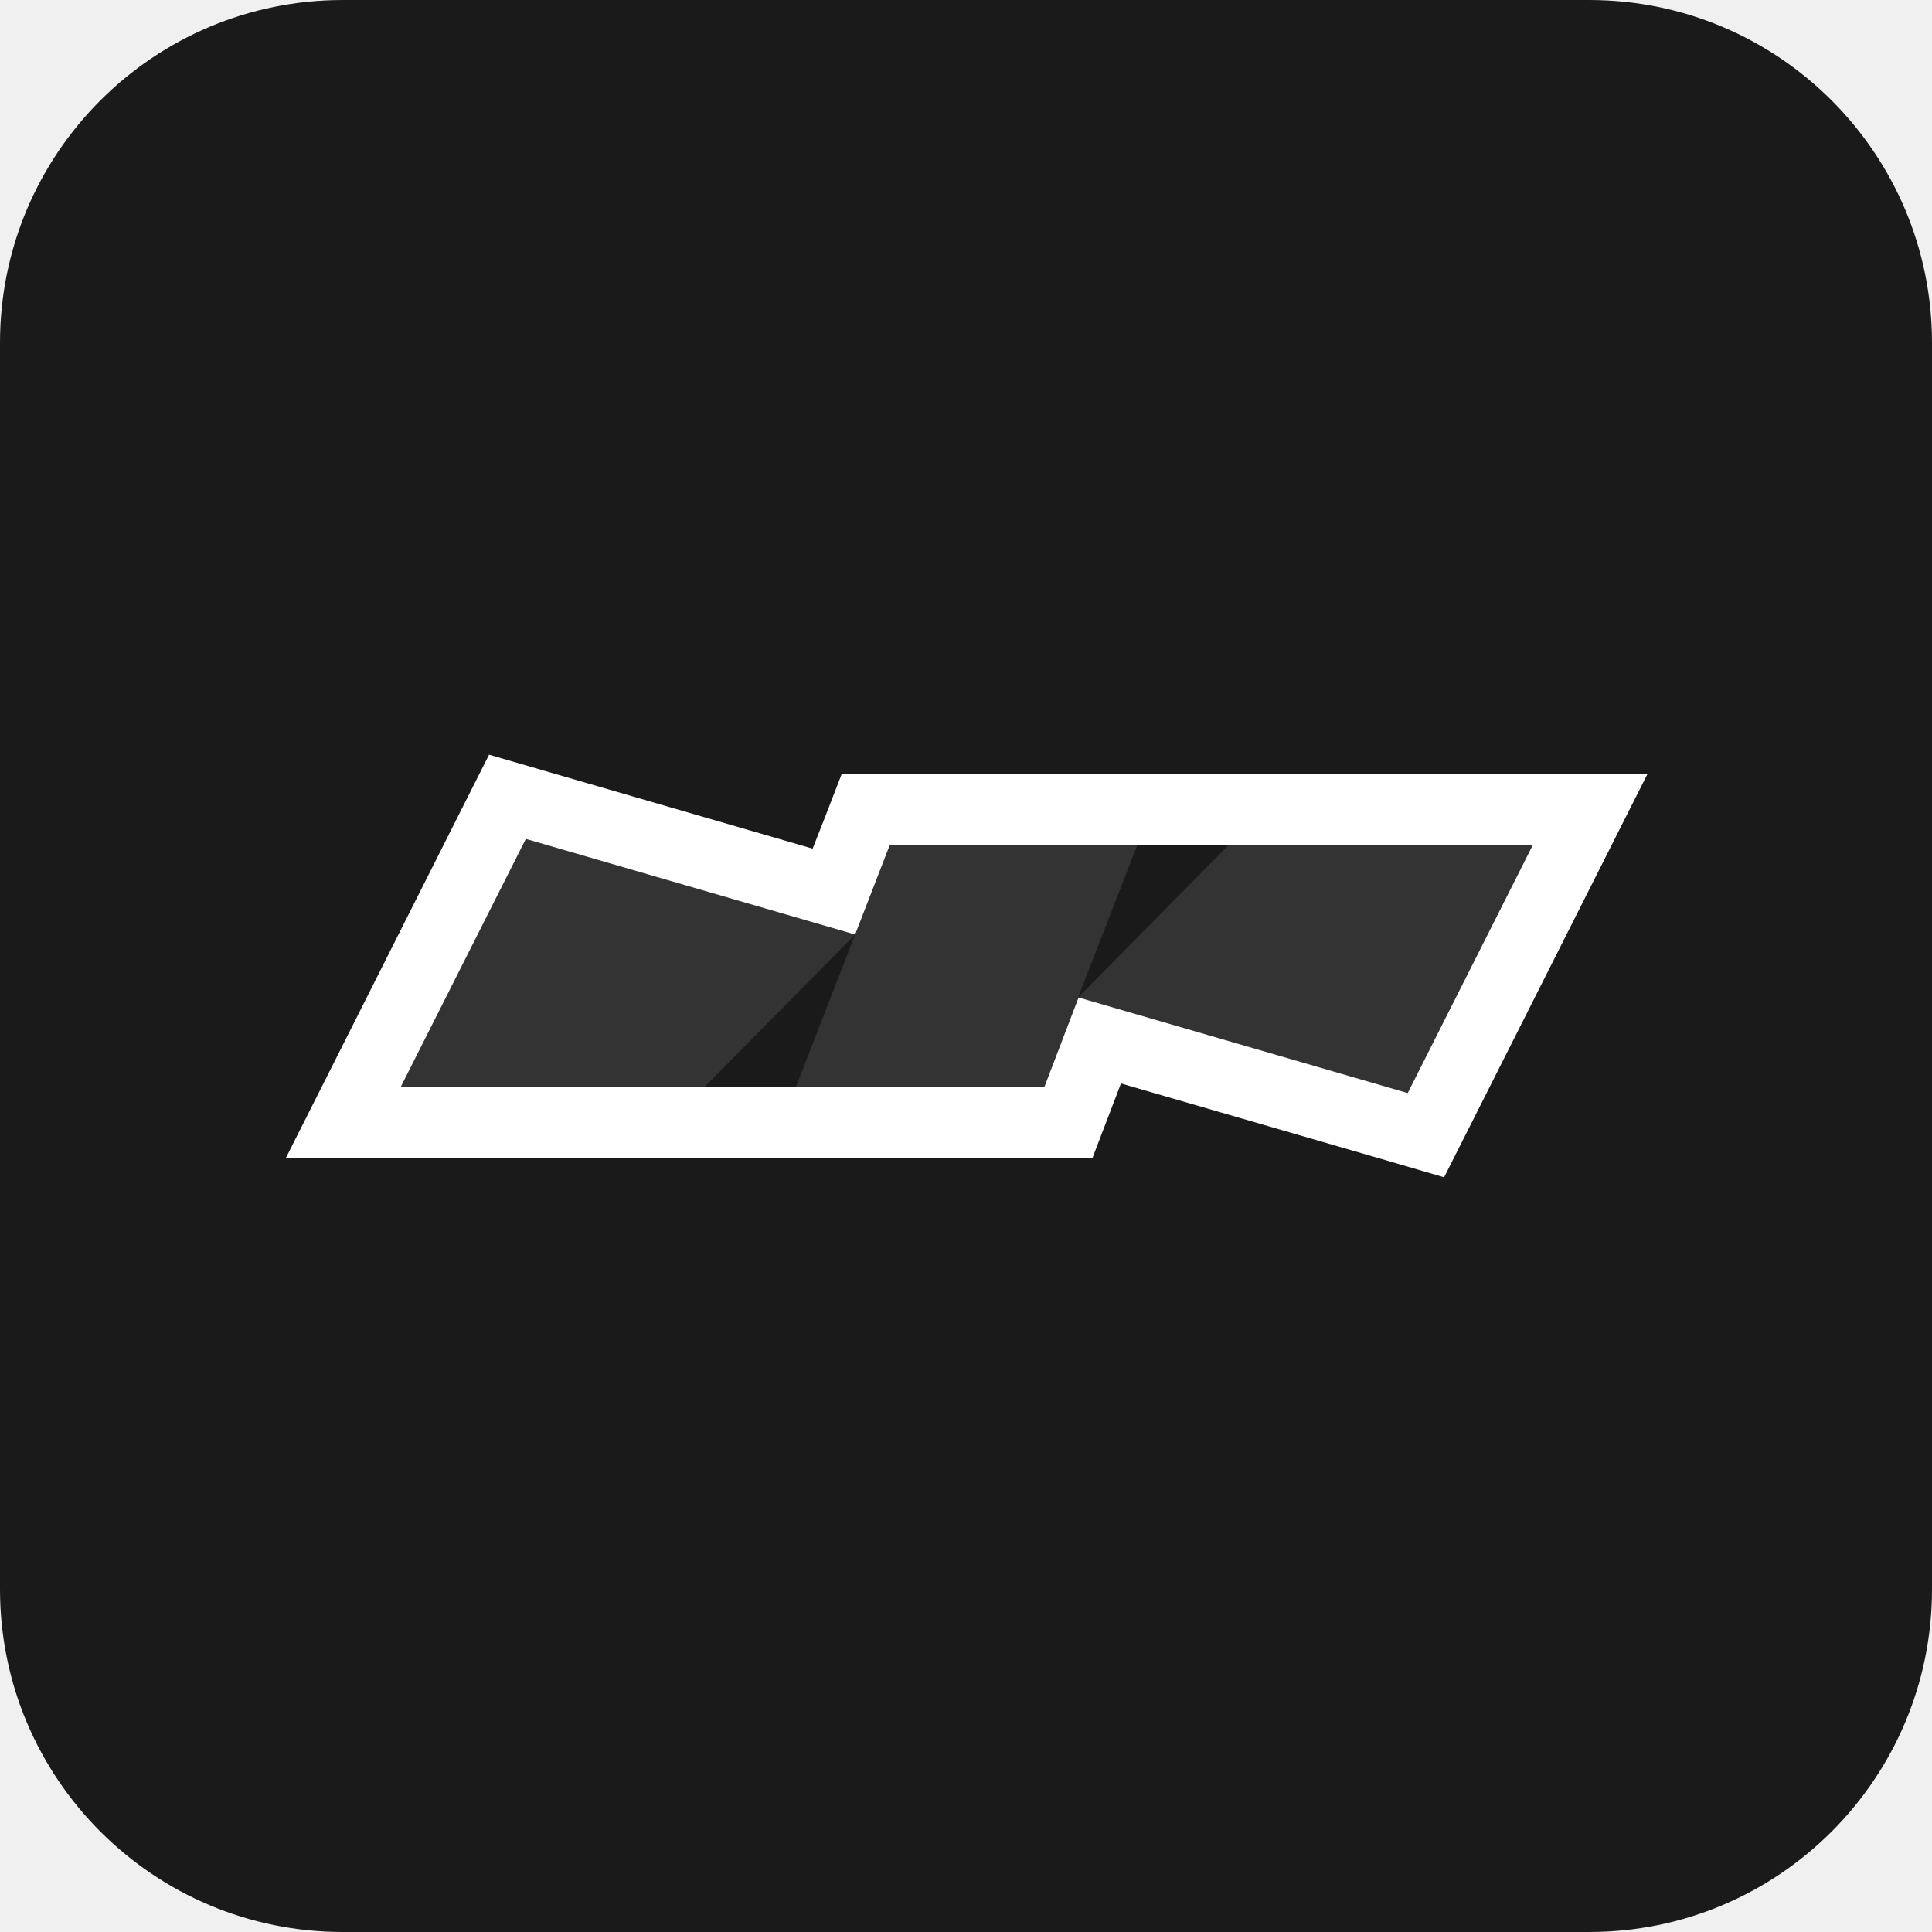
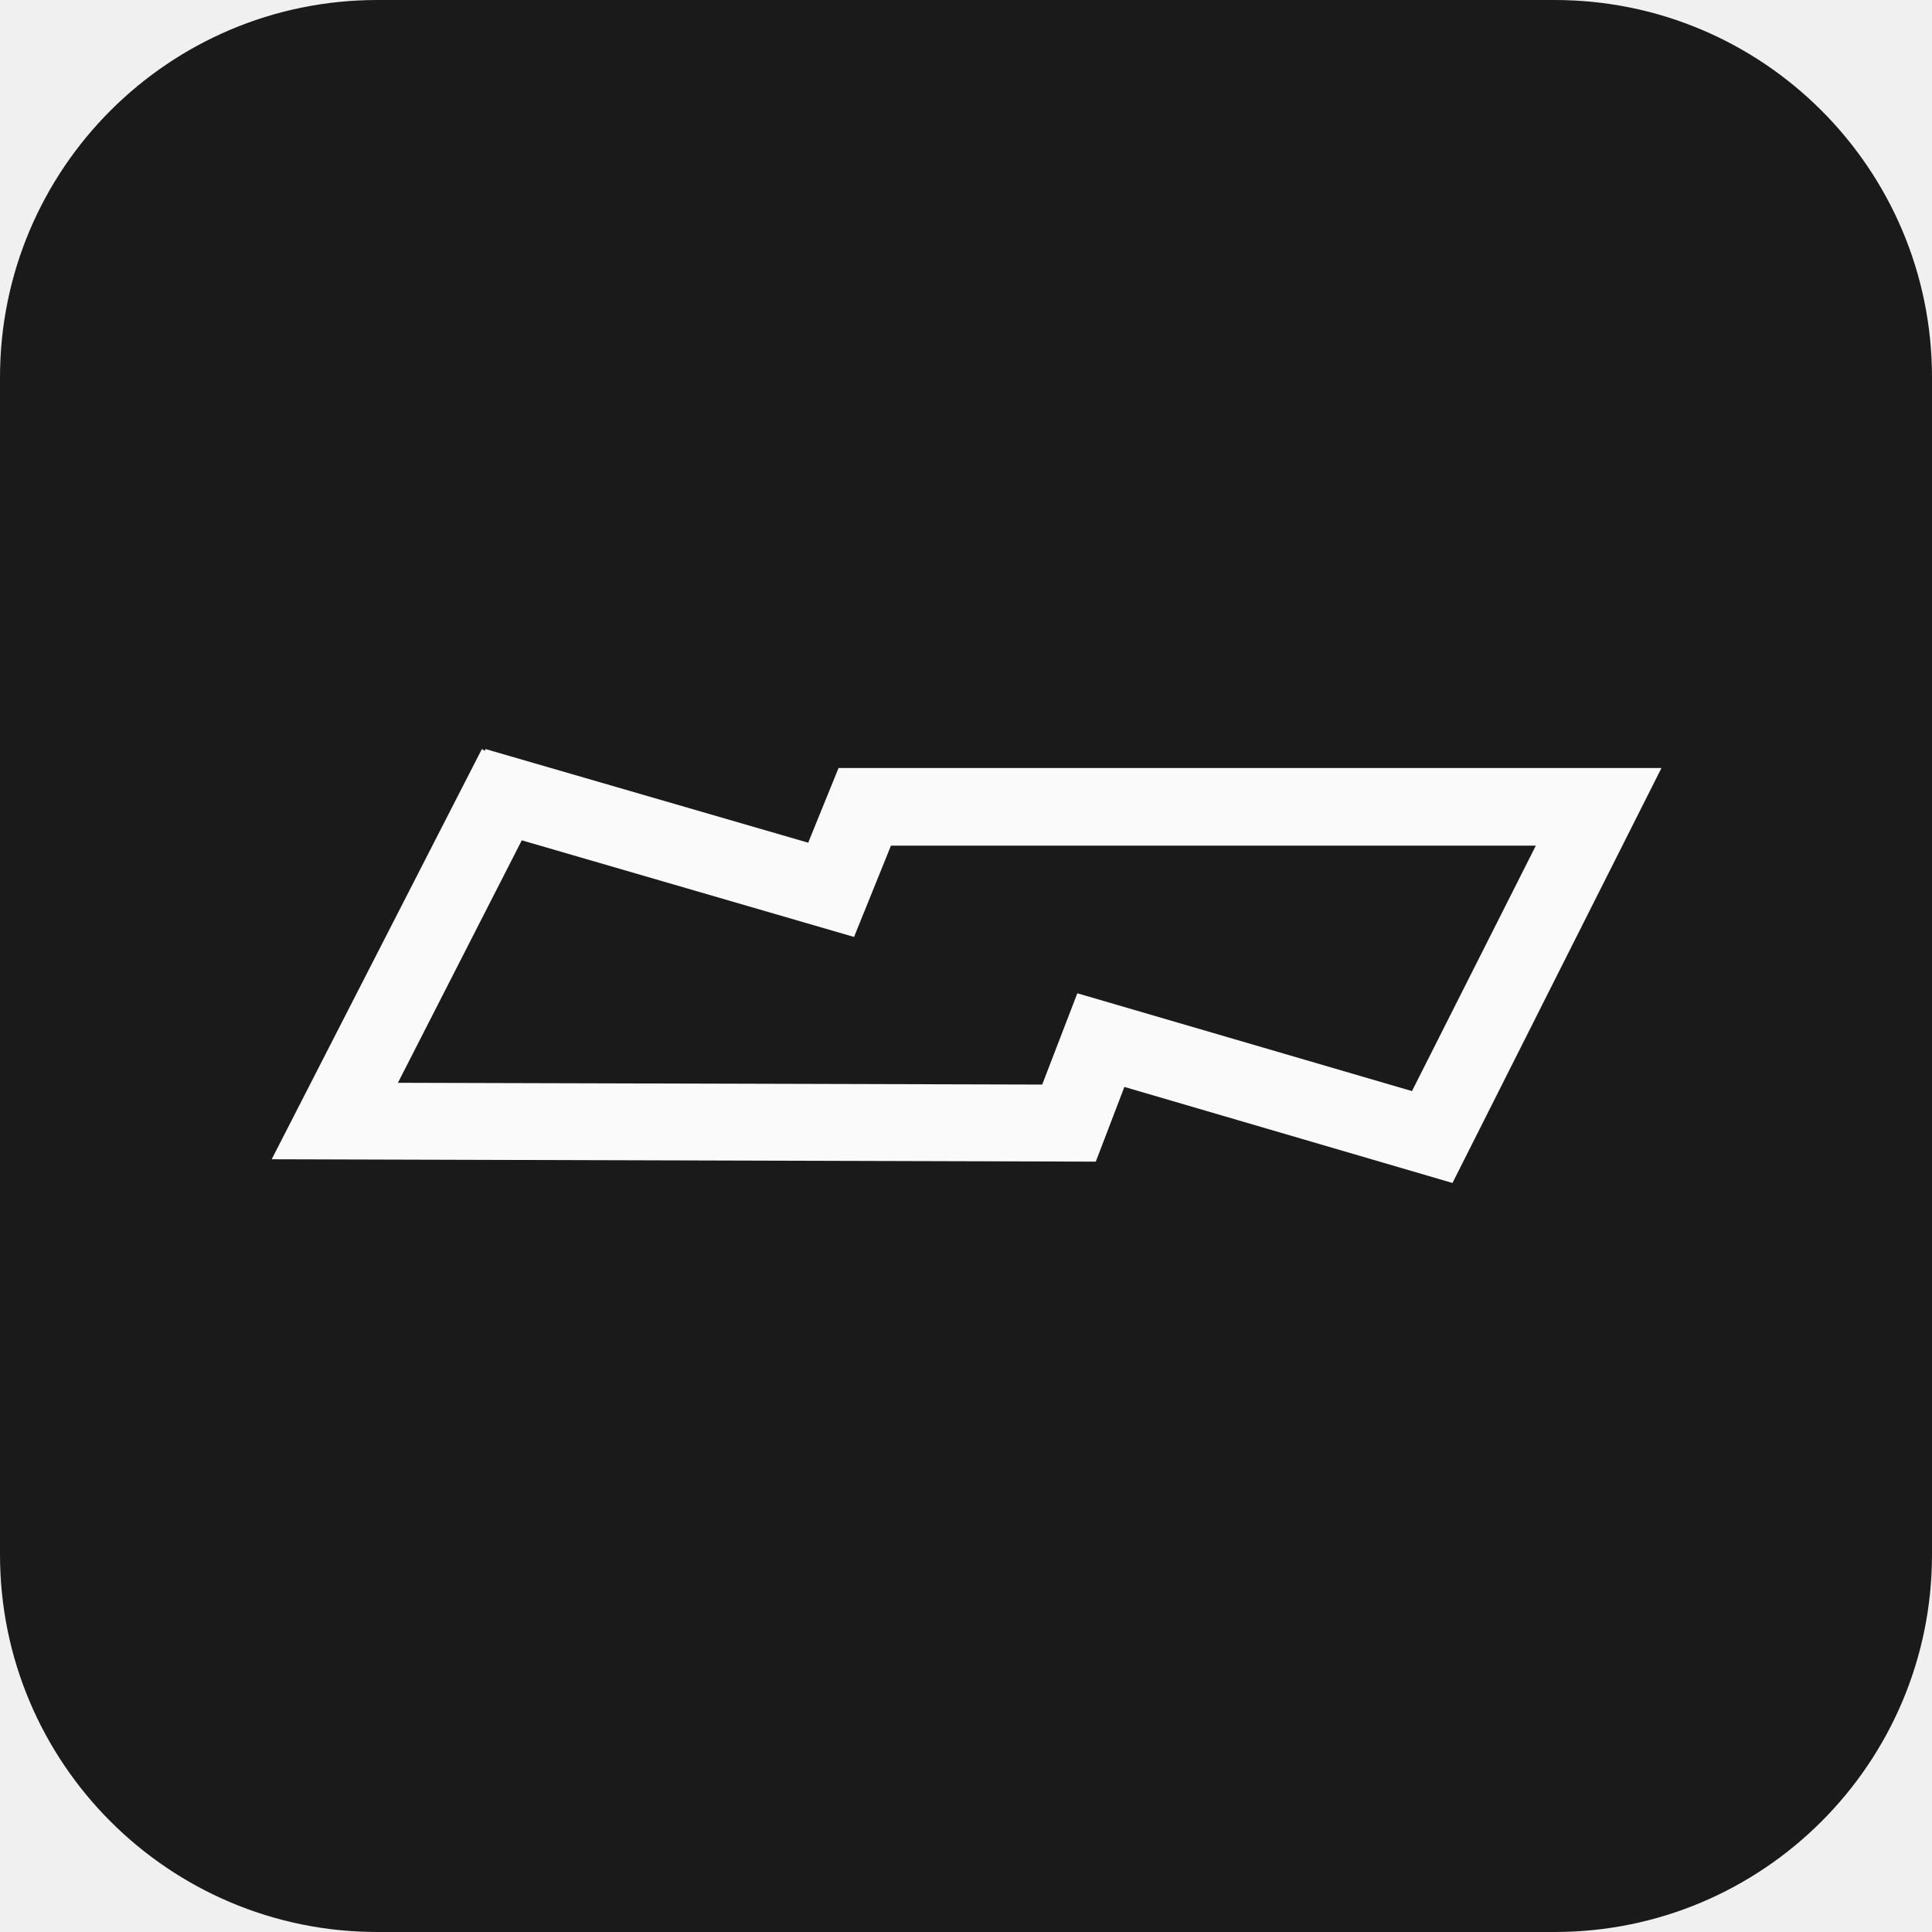
- <svg xmlns="http://www.w3.org/2000/svg" id="Layer_1" data-name="Layer 1" viewBox="0 0 500 500">
+ <svg xmlns="http://www.w3.org/2000/svg" width="1024" height="1024" viewBox="0 0 1024 1024" fill="none">
+   <g clip-path="url(#clip0_80411_158)">
+     <rect width="1024" height="1024" rx="200" fill="#F8F9FA" />
+     <rect width="1024" height="1024" fill="#1A1A1A" />
+     <path d="M769.84 627L595.943 576.098L580.794 615.689L144 614.432L255.408 397L256.986 397.943L257.301 397L428.358 446.645L444.453 407.055H880.616L769.84 627ZM571.01 526.454L748.379 578.298L814.024 448.216H472.226L452.659 496.604L276.553 445.388L210.908 573.899L552.389 574.842L571.01 526.454Z" fill="#FAFAFA" />
+   </g>
  <defs>
-     <style>.cls-1{fill:#1a1a1a;}.cls-2{fill:#333;}.cls-3{fill:#fff;}</style>
+     <clipPath id="clip0_80411_158">
+       <rect width="1024" height="1024" rx="200" fill="white" />
+     </clipPath>
  </defs>
-   <rect class="cls-1" width="500" height="500" rx="88.7" ry="88.7" />
-   <polygon class="cls-2" points="103.66 281.39 269.99 281.39 279 258.13 364.25 282.89 396.68 218.61 230.35 218.61 221.34 241.87 136.09 217.1 103.66 281.39" />
-   <polygon class="cls-2" points="206.14 281.39 230.54 218.61 294.2 218.61 270.19 281.39 206.14 281.39" />
-   <polygon class="cls-1" points="221.31 241.85 205.94 281.39 182.25 281.39 221.31 241.85 221.31 241.85" />
-   <polygon class="cls-1" points="279 258.15 294.37 218.61 318.06 218.61 279 258.15 279 258.15" />
-   <path class="cls-3" d="M135.36,217.11l85.22,24.75h0l9-23.26H396l-32.42,64.28-85.18-24.73-8.88,23.23H102.94l32.42-64.28m101.85-16.78H217.1L212.58,212l-3,7.63-69.16-20.08-14.58-4.24L119,208.88,86.62,273.17l-13.36,26.5H282l4.5-11.75,2.87-7.52,69,20L373,304.68l6.84-13.56,32.42-64.29,13.36-26.5H237.21Z" transform="translate(0.73 0)" />
</svg>
